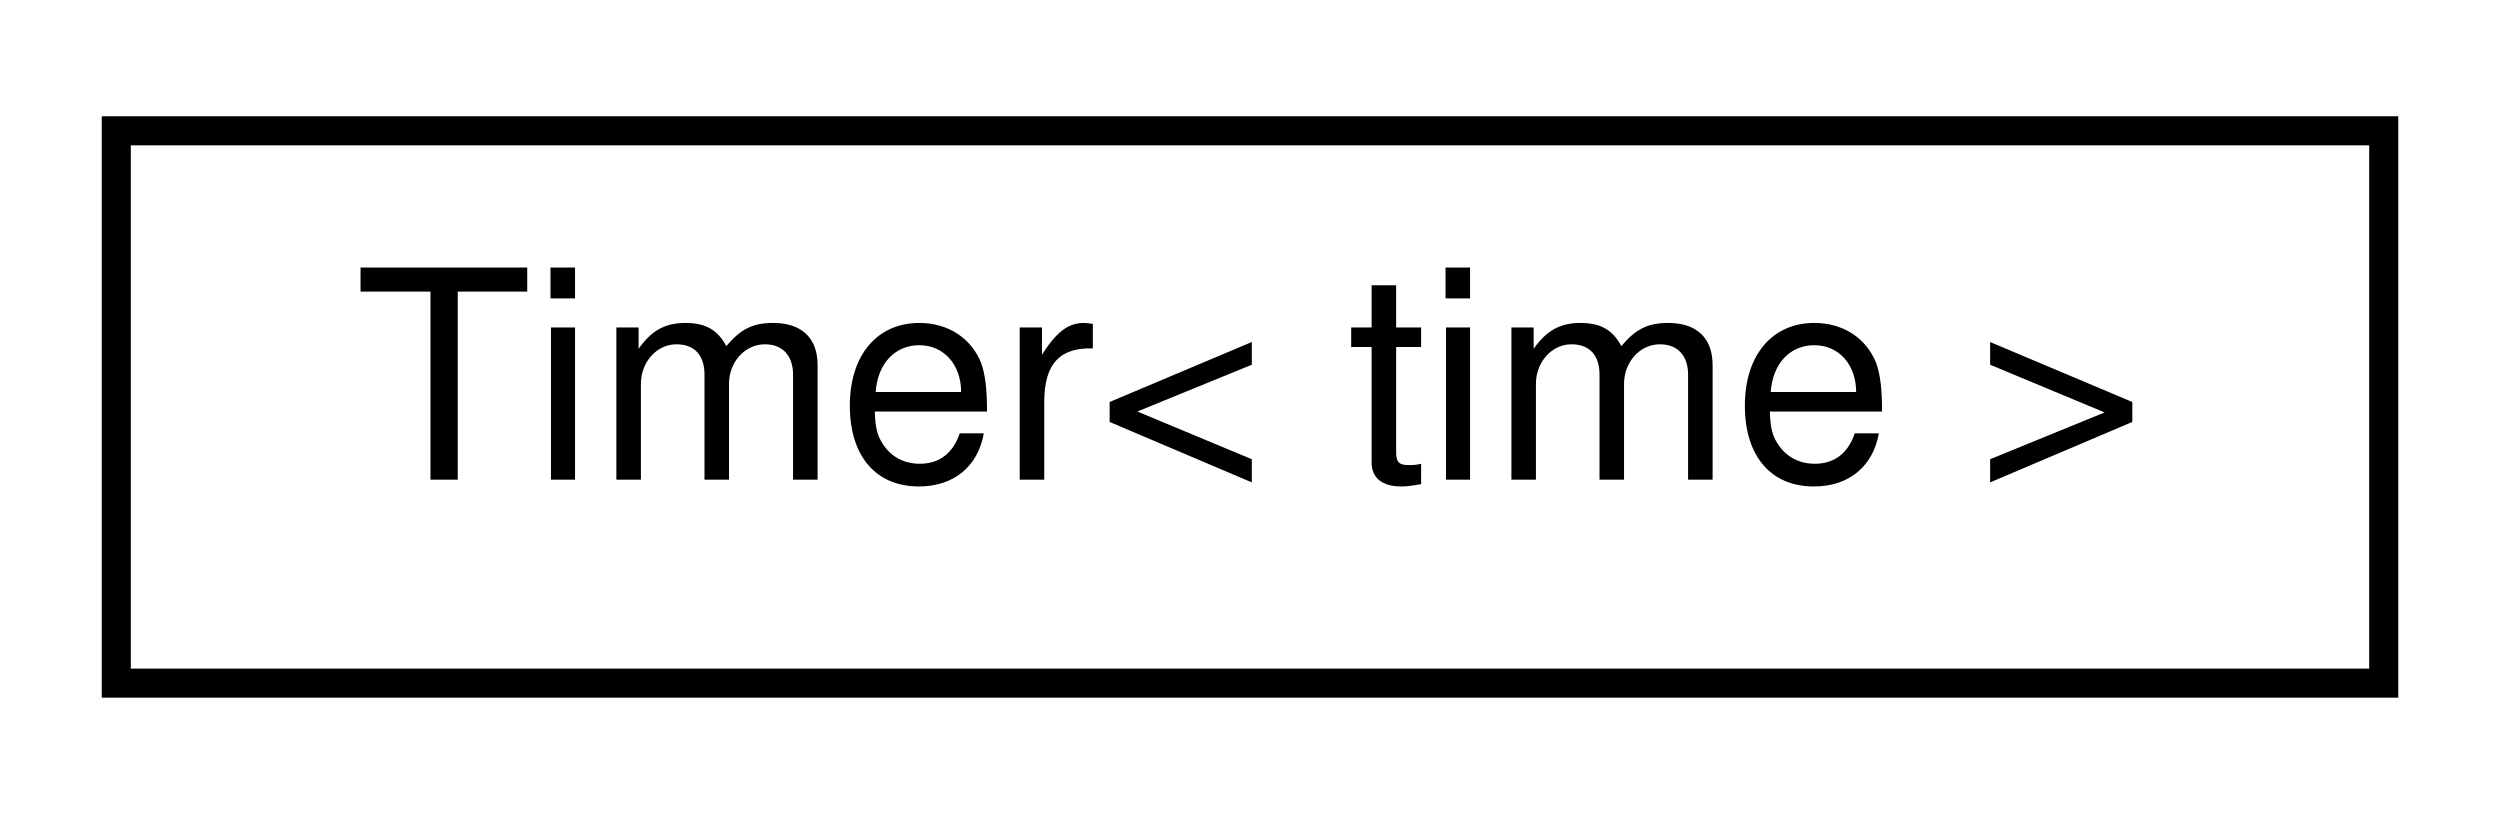
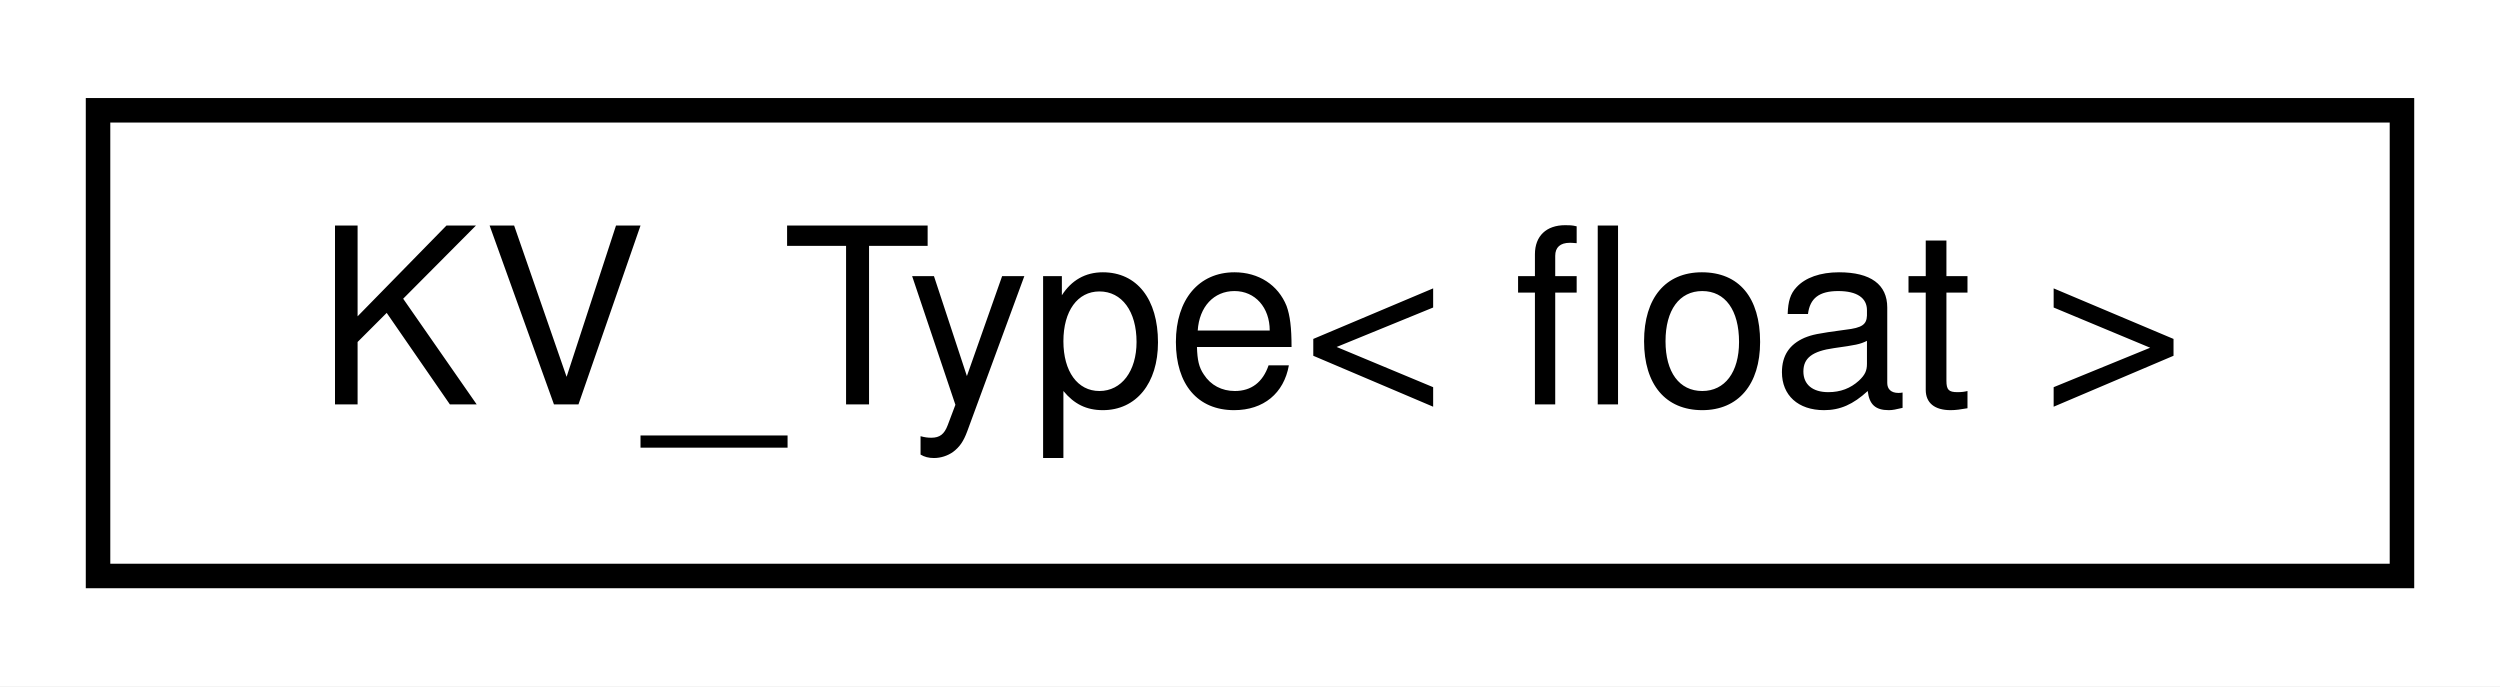
- <svg xmlns="http://www.w3.org/2000/svg" xmlns:xlink="http://www.w3.org/1999/xlink" width="86pt" height="28pt" viewBox="0.00 0.00 86.00 28.00">
+ <svg xmlns="http://www.w3.org/2000/svg" xmlns:xlink="http://www.w3.org/1999/xlink" width="102pt" height="28pt" viewBox="0.00 0.00 102.00 28.00">
  <g id="graph0" class="graph" transform="scale(1 1) rotate(0) translate(4 24)">
-     <polygon fill="white" stroke="none" points="-4,4 -4,-24 82,-24 82,4 -4,4" />
+     <polygon fill="white" stroke="none" points="-4,4 -4,-24 98,-24 98,4 -4,4" />
    <g id="node1" class="node">
      <g id="a_node1">
-         <a xlink:href="dc/dea/classTimer.html" target="_top" xlink:title="A class for easily managing timed events.">
-           <polygon fill="white" stroke="black" points="0,-0.5 0,-19.5 78,-19.5 78,-0.5 0,-0.5" />
-           <text text-anchor="middle" x="39" y="-7.5" font-family="Helvetica,sans-Serif" font-size="10.00">Timer&lt; time &gt;</text>
+         <a xlink:href="dd/d3c/structKV__Type_3_01float_01_4.html" target="_top" xlink:title=" ">
+           <polygon fill="white" stroke="black" points="0,-0.5 0,-19.5 94,-19.5 94,-0.5 0,-0.5" />
+           <text text-anchor="middle" x="47" y="-7.5" font-family="Helvetica,sans-Serif" font-size="10.00">KV_Type&lt; float &gt;</text>
        </a>
      </g>
    </g>
  </g>
</svg>
